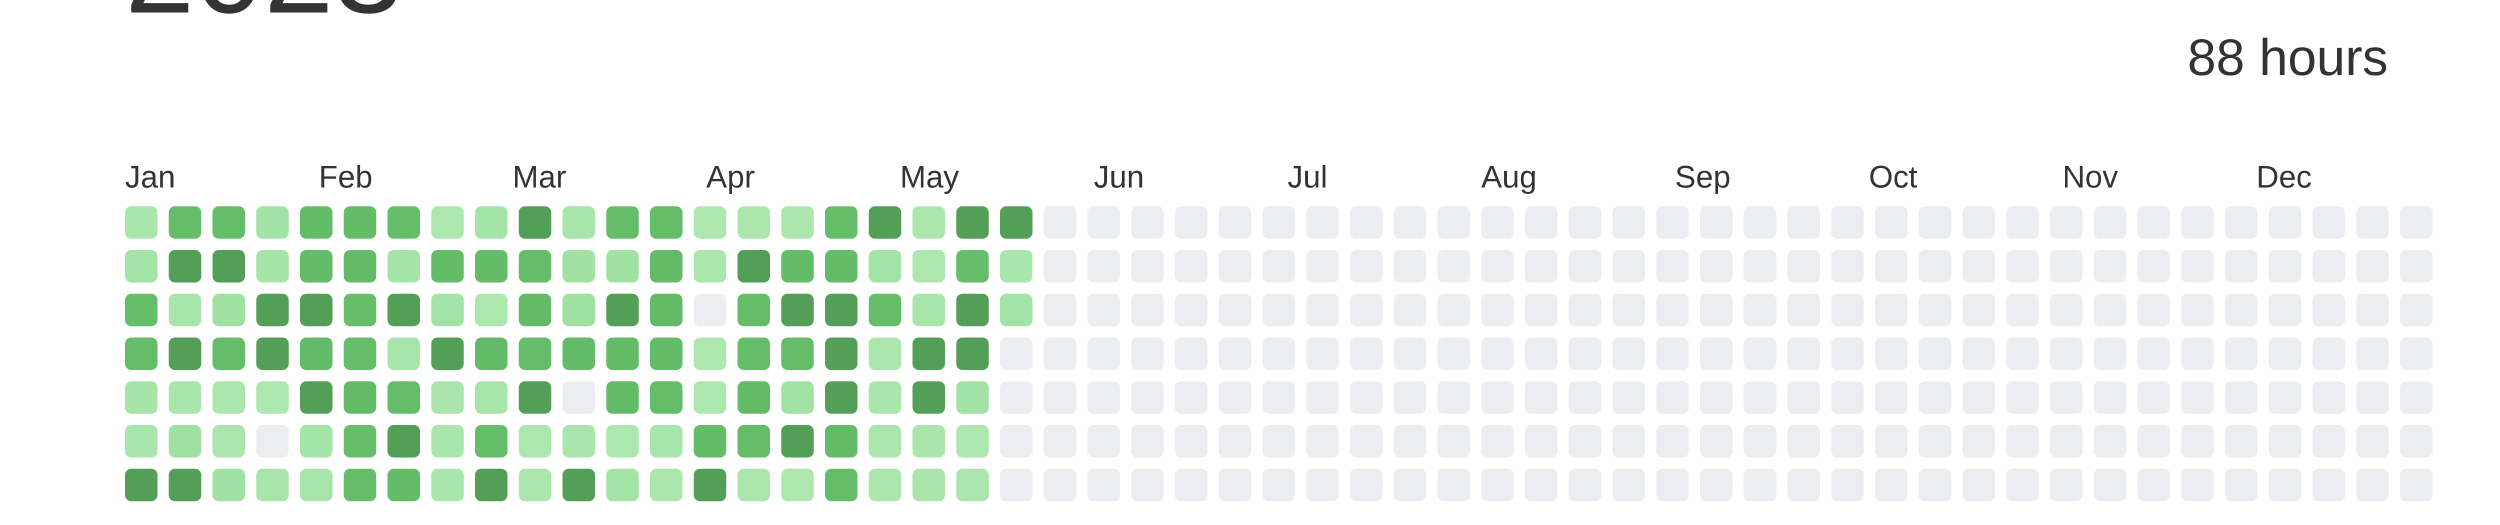
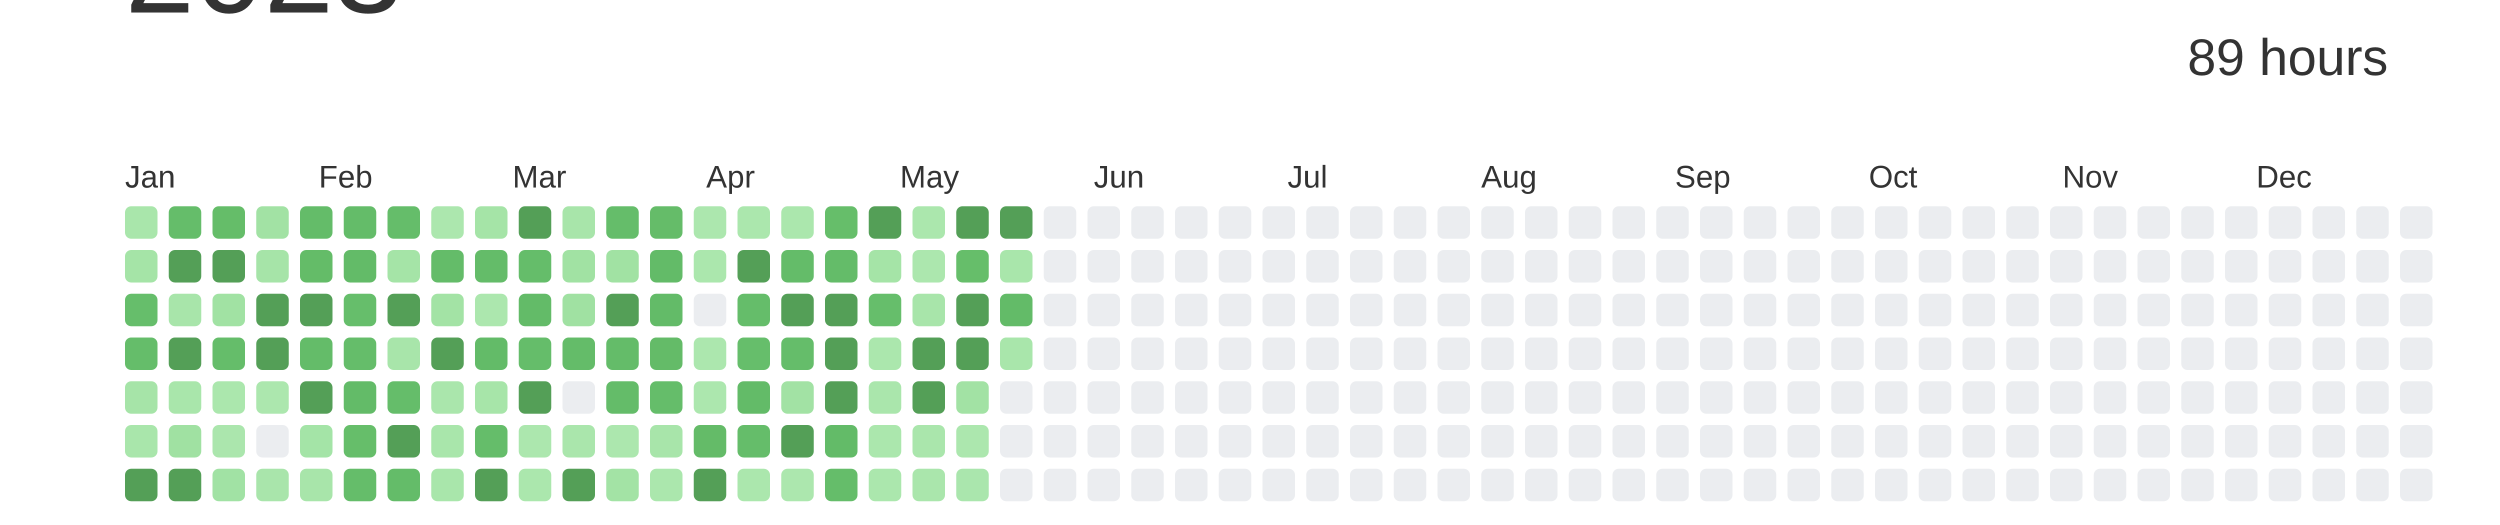
<svg xmlns="http://www.w3.org/2000/svg" baseProfile="full" height="42mm" version="1.1" viewBox="0,0,200,42" width="200mm">
  <defs />
  <rect fill="#ffffff" height="42" width="200" x="0" y="0" />
  <text alignment-baseline="hanging" fill="#333333" style="font-size:10.0px; font-family:Arial;" x="10" y="1">2023</text>
-   <text alignment-baseline="hanging" fill="#333333" style="font-size:4.125px; font-family:Arial;" x="175" y="6">88 hours</text>
+   <text alignment-baseline="hanging" fill="#333333" style="font-size:4.125px; font-family:Arial;" x="175" y="6">89 hours</text>
  <text fill="#333333" style="font-size:2.5px; font-family:Arial" x="10.0" y="15">Jan</text>
  <text fill="#333333" style="font-size:2.5px; font-family:Arial" x="25.5" y="15">Feb</text>
  <text fill="#333333" style="font-size:2.5px; font-family:Arial" x="41.0" y="15">Mar</text>
  <text fill="#333333" style="font-size:2.5px; font-family:Arial" x="56.5" y="15">Apr</text>
  <text fill="#333333" style="font-size:2.5px; font-family:Arial" x="72.0" y="15">May</text>
  <text fill="#333333" style="font-size:2.5px; font-family:Arial" x="87.5" y="15">Jun</text>
  <text fill="#333333" style="font-size:2.5px; font-family:Arial" x="103.0" y="15">Jul</text>
  <text fill="#333333" style="font-size:2.5px; font-family:Arial" x="118.5" y="15">Aug</text>
  <text fill="#333333" style="font-size:2.5px; font-family:Arial" x="134.0" y="15">Sep</text>
  <text fill="#333333" style="font-size:2.5px; font-family:Arial" x="149.5" y="15">Oct</text>
  <text fill="#333333" style="font-size:2.5px; font-family:Arial" x="165.0" y="15">Nov</text>
  <text fill="#333333" style="font-size:2.5px; font-family:Arial" x="180.5" y="15">Dec</text>
  <rect fill="#a9e6ab" height="2.6" rx="0.5" ry="0.5" width="2.6" x="10.0" y="16.5" />
  <rect fill="#a5e4a7" height="2.6" rx="0.5" ry="0.5" width="2.6" x="10.0" y="20.0" />
  <rect fill="#66be6b" height="2.6" rx="0.5" ry="0.5" width="2.6" x="10.0" y="23.5" />
  <rect fill="#65bd6a" height="2.6" rx="0.5" ry="0.5" width="2.6" x="10.0" y="27.0" />
  <rect fill="#a6e4a8" height="2.6" rx="0.5" ry="0.5" width="2.6" x="10.0" y="30.5" />
  <rect fill="#a9e6ab" height="2.6" rx="0.5" ry="0.5" width="2.6" x="10.0" y="34.0" />
  <rect fill="#549F57" height="2.6" rx="0.5" ry="0.5" width="2.6" x="10.0" y="37.5" />
  <rect fill="#65bd6a" height="2.6" rx="0.5" ry="0.5" width="2.6" x="13.5" y="16.5" />
  <rect fill="#549F57" height="2.6" rx="0.5" ry="0.5" width="2.6" x="13.5" y="20.0" />
  <rect fill="#a8e5aa" height="2.6" rx="0.5" ry="0.5" width="2.6" x="13.5" y="23.5" />
  <rect fill="#549F57" height="2.6" rx="0.5" ry="0.5" width="2.6" x="13.5" y="27.0" />
  <rect fill="#a9e6ab" height="2.6" rx="0.5" ry="0.5" width="2.6" x="13.5" y="30.5" />
  <rect fill="#a0e1a2" height="2.6" rx="0.5" ry="0.5" width="2.6" x="13.5" y="34.0" />
  <rect fill="#549F57" height="2.6" rx="0.5" ry="0.5" width="2.6" x="13.5" y="37.5" />
  <rect fill="#65bd69" height="2.6" rx="0.5" ry="0.5" width="2.6" x="17.0" y="16.5" />
  <rect fill="#549F57" height="2.6" rx="0.5" ry="0.5" width="2.6" x="17.0" y="20.0" />
  <rect fill="#a1e2a3" height="2.6" rx="0.5" ry="0.5" width="2.6" x="17.0" y="23.5" />
  <rect fill="#65bd6a" height="2.6" rx="0.5" ry="0.5" width="2.6" x="17.0" y="27.0" />
  <rect fill="#abe7ad" height="2.6" rx="0.5" ry="0.5" width="2.6" x="17.0" y="30.5" />
  <rect fill="#abe6ad" height="2.6" rx="0.5" ry="0.5" width="2.6" x="17.0" y="34.0" />
  <rect fill="#a1e2a4" height="2.6" rx="0.5" ry="0.5" width="2.6" x="17.0" y="37.5" />
  <rect fill="#a2e2a4" height="2.6" rx="0.5" ry="0.5" width="2.6" x="20.5" y="16.5" />
  <rect fill="#a6e4a8" height="2.6" rx="0.5" ry="0.5" width="2.6" x="20.5" y="20.0" />
  <rect fill="#549F57" height="2.6" rx="0.5" ry="0.5" width="2.6" x="20.5" y="23.5" />
  <rect fill="#549F57" height="2.6" rx="0.5" ry="0.5" width="2.6" x="20.5" y="27.0" />
  <rect fill="#ace7ae" height="2.6" rx="0.5" ry="0.5" width="2.6" x="20.5" y="30.5" />
  <rect fill="#EBEDF0" height="2.6" rx="0.5" ry="0.5" width="2.6" x="20.5" y="34.0" />
  <rect fill="#a9e5ab" height="2.6" rx="0.5" ry="0.5" width="2.6" x="20.5" y="37.5" />
  <rect fill="#64bc69" height="2.6" rx="0.5" ry="0.5" width="2.6" x="24.0" y="16.5" />
  <rect fill="#64bc68" height="2.6" rx="0.5" ry="0.5" width="2.6" x="24.0" y="20.0" />
  <rect fill="#549F57" height="2.6" rx="0.5" ry="0.5" width="2.6" x="24.0" y="23.5" />
  <rect fill="#64bc69" height="2.6" rx="0.5" ry="0.5" width="2.6" x="24.0" y="27.0" />
  <rect fill="#549F57" height="2.6" rx="0.5" ry="0.5" width="2.6" x="24.0" y="30.5" />
  <rect fill="#a4e4a7" height="2.6" rx="0.5" ry="0.5" width="2.6" x="24.0" y="34.0" />
  <rect fill="#a8e5aa" height="2.6" rx="0.5" ry="0.5" width="2.6" x="24.0" y="37.5" />
  <rect fill="#64bc69" height="2.6" rx="0.5" ry="0.5" width="2.6" x="27.5" y="16.5" />
  <rect fill="#63bb68" height="2.6" rx="0.5" ry="0.5" width="2.6" x="27.5" y="20.0" />
  <rect fill="#66be6b" height="2.6" rx="0.5" ry="0.5" width="2.6" x="27.5" y="23.5" />
  <rect fill="#65bd6a" height="2.6" rx="0.5" ry="0.5" width="2.6" x="27.5" y="27.0" />
  <rect fill="#63bb68" height="2.6" rx="0.5" ry="0.5" width="2.6" x="27.5" y="30.5" />
  <rect fill="#66be6a" height="2.6" rx="0.5" ry="0.5" width="2.6" x="27.5" y="34.0" />
  <rect fill="#65bd6a" height="2.6" rx="0.5" ry="0.5" width="2.6" x="27.5" y="37.5" />
  <rect fill="#65bd6a" height="2.6" rx="0.5" ry="0.5" width="2.6" x="31.0" y="16.5" />
  <rect fill="#a5e4a7" height="2.6" rx="0.5" ry="0.5" width="2.6" x="31.0" y="20.0" />
  <rect fill="#549F57" height="2.6" rx="0.5" ry="0.5" width="2.6" x="31.0" y="23.5" />
  <rect fill="#a8e5aa" height="2.6" rx="0.5" ry="0.5" width="2.6" x="31.0" y="27.0" />
  <rect fill="#65bd6a" height="2.6" rx="0.5" ry="0.5" width="2.6" x="31.0" y="30.5" />
  <rect fill="#549F57" height="2.6" rx="0.5" ry="0.5" width="2.6" x="31.0" y="34.0" />
  <rect fill="#64bc69" height="2.6" rx="0.5" ry="0.5" width="2.6" x="31.0" y="37.5" />
  <rect fill="#ace7ae" height="2.6" rx="0.5" ry="0.5" width="2.6" x="34.5" y="16.5" />
  <rect fill="#64bc69" height="2.6" rx="0.5" ry="0.5" width="2.6" x="34.5" y="20.0" />
  <rect fill="#a3e3a5" height="2.6" rx="0.5" ry="0.5" width="2.6" x="34.5" y="23.5" />
  <rect fill="#549F57" height="2.6" rx="0.5" ry="0.5" width="2.6" x="34.5" y="27.0" />
  <rect fill="#aae6ac" height="2.6" rx="0.5" ry="0.5" width="2.6" x="34.5" y="30.5" />
  <rect fill="#a9e6ab" height="2.6" rx="0.5" ry="0.5" width="2.6" x="34.5" y="34.0" />
  <rect fill="#a9e6ab" height="2.6" rx="0.5" ry="0.5" width="2.6" x="34.5" y="37.5" />
  <rect fill="#a5e4a7" height="2.6" rx="0.5" ry="0.5" width="2.6" x="38.0" y="16.5" />
  <rect fill="#64bc69" height="2.6" rx="0.5" ry="0.5" width="2.6" x="38.0" y="20.0" />
  <rect fill="#ace7ae" height="2.6" rx="0.5" ry="0.5" width="2.6" x="38.0" y="23.5" />
  <rect fill="#63bb68" height="2.6" rx="0.5" ry="0.5" width="2.6" x="38.0" y="27.0" />
  <rect fill="#a7e5a9" height="2.6" rx="0.5" ry="0.5" width="2.6" x="38.0" y="30.5" />
  <rect fill="#65bd6a" height="2.6" rx="0.5" ry="0.5" width="2.6" x="38.0" y="34.0" />
  <rect fill="#549F57" height="2.6" rx="0.5" ry="0.5" width="2.6" x="38.0" y="37.5" />
  <rect fill="#549F57" height="2.6" rx="0.5" ry="0.5" width="2.6" x="41.5" y="16.5" />
  <rect fill="#65bd6a" height="2.6" rx="0.5" ry="0.5" width="2.6" x="41.5" y="20.0" />
  <rect fill="#63bb68" height="2.6" rx="0.5" ry="0.5" width="2.6" x="41.5" y="23.5" />
  <rect fill="#65bd6a" height="2.6" rx="0.5" ry="0.5" width="2.6" x="41.5" y="27.0" />
  <rect fill="#549F57" height="2.6" rx="0.5" ry="0.5" width="2.6" x="41.5" y="30.5" />
  <rect fill="#ace7ae" height="2.6" rx="0.5" ry="0.5" width="2.6" x="41.5" y="34.0" />
  <rect fill="#abe7ad" height="2.6" rx="0.5" ry="0.5" width="2.6" x="41.5" y="37.5" />
  <rect fill="#a8e5aa" height="2.6" rx="0.5" ry="0.5" width="2.6" x="45.0" y="16.5" />
  <rect fill="#a1e2a3" height="2.6" rx="0.5" ry="0.5" width="2.6" x="45.0" y="20.0" />
  <rect fill="#a0e1a2" height="2.6" rx="0.5" ry="0.5" width="2.6" x="45.0" y="23.5" />
  <rect fill="#64bc69" height="2.6" rx="0.5" ry="0.5" width="2.6" x="45.0" y="27.0" />
  <rect fill="#EBEDF0" height="2.6" rx="0.5" ry="0.5" width="2.6" x="45.0" y="30.5" />
  <rect fill="#aae6ac" height="2.6" rx="0.5" ry="0.5" width="2.6" x="45.0" y="34.0" />
  <rect fill="#549F57" height="2.6" rx="0.5" ry="0.5" width="2.6" x="45.0" y="37.5" />
  <rect fill="#65bd6a" height="2.6" rx="0.5" ry="0.5" width="2.6" x="48.5" y="16.5" />
  <rect fill="#a1e2a3" height="2.6" rx="0.5" ry="0.5" width="2.6" x="48.5" y="20.0" />
  <rect fill="#549F57" height="2.6" rx="0.5" ry="0.5" width="2.6" x="48.5" y="23.5" />
  <rect fill="#64bc69" height="2.6" rx="0.5" ry="0.5" width="2.6" x="48.5" y="27.0" />
  <rect fill="#64bc69" height="2.6" rx="0.5" ry="0.5" width="2.6" x="48.5" y="30.5" />
  <rect fill="#ace7ae" height="2.6" rx="0.5" ry="0.5" width="2.6" x="48.5" y="34.0" />
  <rect fill="#a3e3a5" height="2.6" rx="0.5" ry="0.5" width="2.6" x="48.5" y="37.5" />
  <rect fill="#65bc69" height="2.6" rx="0.5" ry="0.5" width="2.6" x="52.0" y="16.5" />
  <rect fill="#63bb68" height="2.6" rx="0.5" ry="0.5" width="2.6" x="52.0" y="20.0" />
  <rect fill="#63bb68" height="2.6" rx="0.5" ry="0.5" width="2.6" x="52.0" y="23.5" />
  <rect fill="#64bb68" height="2.6" rx="0.5" ry="0.5" width="2.6" x="52.0" y="27.0" />
  <rect fill="#65bd6a" height="2.6" rx="0.5" ry="0.5" width="2.6" x="52.0" y="30.5" />
  <rect fill="#a8e5aa" height="2.6" rx="0.5" ry="0.5" width="2.6" x="52.0" y="34.0" />
  <rect fill="#abe7ad" height="2.6" rx="0.5" ry="0.5" width="2.6" x="52.0" y="37.5" />
  <rect fill="#ace7ae" height="2.6" rx="0.5" ry="0.5" width="2.6" x="55.5" y="16.5" />
  <rect fill="#abe7ad" height="2.6" rx="0.5" ry="0.5" width="2.6" x="55.5" y="20.0" />
  <rect fill="#EBEDF0" height="2.6" rx="0.5" ry="0.5" width="2.6" x="55.5" y="23.5" />
  <rect fill="#ace7ae" height="2.6" rx="0.5" ry="0.5" width="2.6" x="55.5" y="27.0" />
  <rect fill="#ace7ae" height="2.6" rx="0.5" ry="0.5" width="2.6" x="55.5" y="30.5" />
  <rect fill="#64bb68" height="2.6" rx="0.5" ry="0.5" width="2.6" x="55.5" y="34.0" />
  <rect fill="#549F57" height="2.6" rx="0.5" ry="0.5" width="2.6" x="55.5" y="37.5" />
  <rect fill="#abe7ad" height="2.6" rx="0.5" ry="0.5" width="2.6" x="59.0" y="16.5" />
  <rect fill="#549F57" height="2.6" rx="0.5" ry="0.5" width="2.6" x="59.0" y="20.0" />
  <rect fill="#65bd6a" height="2.6" rx="0.5" ry="0.5" width="2.6" x="59.0" y="23.5" />
  <rect fill="#66be6b" height="2.6" rx="0.5" ry="0.5" width="2.6" x="59.0" y="27.0" />
  <rect fill="#63bb68" height="2.6" rx="0.5" ry="0.5" width="2.6" x="59.0" y="30.5" />
  <rect fill="#65bd6a" height="2.6" rx="0.5" ry="0.5" width="2.6" x="59.0" y="34.0" />
  <rect fill="#abe7ad" height="2.6" rx="0.5" ry="0.5" width="2.6" x="59.0" y="37.5" />
  <rect fill="#abe7ad" height="2.6" rx="0.5" ry="0.5" width="2.6" x="62.5" y="16.5" />
  <rect fill="#64bc69" height="2.6" rx="0.5" ry="0.5" width="2.6" x="62.5" y="20.0" />
  <rect fill="#549F57" height="2.6" rx="0.5" ry="0.5" width="2.6" x="62.5" y="23.5" />
  <rect fill="#65bd6a" height="2.6" rx="0.5" ry="0.5" width="2.6" x="62.5" y="27.0" />
  <rect fill="#a2e2a4" height="2.6" rx="0.5" ry="0.5" width="2.6" x="62.5" y="30.5" />
  <rect fill="#549F57" height="2.6" rx="0.5" ry="0.5" width="2.6" x="62.5" y="34.0" />
  <rect fill="#ace7ae" height="2.6" rx="0.5" ry="0.5" width="2.6" x="62.5" y="37.5" />
  <rect fill="#66be6a" height="2.6" rx="0.5" ry="0.5" width="2.6" x="66.0" y="16.5" />
  <rect fill="#64bc69" height="2.6" rx="0.5" ry="0.5" width="2.6" x="66.0" y="20.0" />
  <rect fill="#549F57" height="2.6" rx="0.5" ry="0.5" width="2.6" x="66.0" y="23.5" />
  <rect fill="#549F57" height="2.6" rx="0.5" ry="0.5" width="2.6" x="66.0" y="27.0" />
  <rect fill="#549F57" height="2.6" rx="0.5" ry="0.5" width="2.6" x="66.0" y="30.5" />
  <rect fill="#63bb68" height="2.6" rx="0.5" ry="0.5" width="2.6" x="66.0" y="34.0" />
  <rect fill="#65bd6a" height="2.6" rx="0.5" ry="0.5" width="2.6" x="66.0" y="37.5" />
  <rect fill="#549F57" height="2.6" rx="0.5" ry="0.5" width="2.6" x="69.5" y="16.5" />
  <rect fill="#a5e4a7" height="2.6" rx="0.5" ry="0.5" width="2.6" x="69.5" y="20.0" />
  <rect fill="#66be6b" height="2.6" rx="0.5" ry="0.5" width="2.6" x="69.5" y="23.5" />
  <rect fill="#abe7ad" height="2.6" rx="0.5" ry="0.5" width="2.6" x="69.5" y="27.0" />
  <rect fill="#aae6ac" height="2.6" rx="0.5" ry="0.5" width="2.6" x="69.5" y="30.5" />
  <rect fill="#abe7ad" height="2.6" rx="0.5" ry="0.5" width="2.6" x="69.5" y="34.0" />
  <rect fill="#abe7ad" height="2.6" rx="0.5" ry="0.5" width="2.6" x="69.5" y="37.5" />
  <rect fill="#abe7ad" height="2.6" rx="0.5" ry="0.5" width="2.6" x="73.0" y="16.5" />
  <rect fill="#ace7ae" height="2.6" rx="0.5" ry="0.5" width="2.6" x="73.0" y="20.0" />
  <rect fill="#a8e5aa" height="2.6" rx="0.5" ry="0.5" width="2.6" x="73.0" y="23.5" />
  <rect fill="#549F57" height="2.6" rx="0.5" ry="0.5" width="2.6" x="73.0" y="27.0" />
  <rect fill="#549F57" height="2.6" rx="0.5" ry="0.5" width="2.6" x="73.0" y="30.5" />
  <rect fill="#aae6ac" height="2.6" rx="0.5" ry="0.5" width="2.6" x="73.0" y="34.0" />
  <rect fill="#aae6ac" height="2.6" rx="0.5" ry="0.5" width="2.6" x="73.0" y="37.5" />
  <rect fill="#549F57" height="2.6" rx="0.5" ry="0.5" width="2.6" x="76.5" y="16.5" />
  <rect fill="#66be6a" height="2.6" rx="0.5" ry="0.5" width="2.6" x="76.5" y="20.0" />
  <rect fill="#549F57" height="2.6" rx="0.5" ry="0.5" width="2.6" x="76.5" y="23.5" />
  <rect fill="#549F57" height="2.6" rx="0.5" ry="0.5" width="2.6" x="76.5" y="27.0" />
  <rect fill="#a2e2a4" height="2.6" rx="0.5" ry="0.5" width="2.6" x="76.5" y="30.5" />
  <rect fill="#ace7ae" height="2.6" rx="0.5" ry="0.5" width="2.6" x="76.5" y="34.0" />
  <rect fill="#aae6ad" height="2.6" rx="0.5" ry="0.5" width="2.6" x="76.5" y="37.5" />
  <rect fill="#549F57" height="2.6" rx="0.5" ry="0.5" width="2.6" x="80.0" y="16.5" />
  <rect fill="#a9e6ab" height="2.6" rx="0.5" ry="0.5" width="2.6" x="80.0" y="20.0" />
-   <rect fill="#a4e3a6" height="2.6" rx="0.5" ry="0.5" width="2.6" x="80.0" y="23.5" />
-   <rect fill="#EBEDF0" height="2.6" rx="0.5" ry="0.5" width="2.6" x="80.0" y="27.0" />
+   <rect fill="#63bb68" height="2.6" rx="0.5" ry="0.5" width="2.6" x="80.0" y="23.5" />
+   <rect fill="#a9e6ab" height="2.6" rx="0.5" ry="0.5" width="2.6" x="80.0" y="27.0" />
  <rect fill="#EBEDF0" height="2.6" rx="0.5" ry="0.5" width="2.6" x="80.0" y="30.5" />
  <rect fill="#EBEDF0" height="2.6" rx="0.5" ry="0.5" width="2.6" x="80.0" y="34.0" />
  <rect fill="#EBEDF0" height="2.6" rx="0.5" ry="0.5" width="2.6" x="80.0" y="37.5" />
  <rect fill="#EBEDF0" height="2.6" rx="0.5" ry="0.5" width="2.6" x="83.5" y="16.5" />
  <rect fill="#EBEDF0" height="2.6" rx="0.5" ry="0.5" width="2.6" x="83.5" y="20.0" />
  <rect fill="#EBEDF0" height="2.6" rx="0.5" ry="0.5" width="2.6" x="83.5" y="23.5" />
  <rect fill="#EBEDF0" height="2.6" rx="0.5" ry="0.5" width="2.6" x="83.5" y="27.0" />
  <rect fill="#EBEDF0" height="2.6" rx="0.5" ry="0.5" width="2.6" x="83.5" y="30.5" />
  <rect fill="#EBEDF0" height="2.6" rx="0.5" ry="0.5" width="2.6" x="83.5" y="34.0" />
  <rect fill="#EBEDF0" height="2.6" rx="0.5" ry="0.5" width="2.6" x="83.5" y="37.5" />
  <rect fill="#EBEDF0" height="2.6" rx="0.5" ry="0.5" width="2.6" x="87.0" y="16.5" />
  <rect fill="#EBEDF0" height="2.6" rx="0.5" ry="0.5" width="2.6" x="87.0" y="20.0" />
  <rect fill="#EBEDF0" height="2.6" rx="0.5" ry="0.5" width="2.6" x="87.0" y="23.5" />
  <rect fill="#EBEDF0" height="2.6" rx="0.5" ry="0.5" width="2.6" x="87.0" y="27.0" />
  <rect fill="#EBEDF0" height="2.6" rx="0.5" ry="0.5" width="2.6" x="87.0" y="30.5" />
  <rect fill="#EBEDF0" height="2.6" rx="0.5" ry="0.5" width="2.6" x="87.0" y="34.0" />
  <rect fill="#EBEDF0" height="2.6" rx="0.5" ry="0.5" width="2.6" x="87.0" y="37.5" />
  <rect fill="#EBEDF0" height="2.6" rx="0.5" ry="0.5" width="2.6" x="90.5" y="16.5" />
  <rect fill="#EBEDF0" height="2.6" rx="0.5" ry="0.5" width="2.6" x="90.5" y="20.0" />
  <rect fill="#EBEDF0" height="2.6" rx="0.5" ry="0.5" width="2.6" x="90.5" y="23.5" />
  <rect fill="#EBEDF0" height="2.6" rx="0.5" ry="0.5" width="2.6" x="90.5" y="27.0" />
  <rect fill="#EBEDF0" height="2.6" rx="0.5" ry="0.5" width="2.6" x="90.5" y="30.5" />
  <rect fill="#EBEDF0" height="2.6" rx="0.5" ry="0.5" width="2.6" x="90.5" y="34.0" />
  <rect fill="#EBEDF0" height="2.6" rx="0.5" ry="0.5" width="2.6" x="90.5" y="37.5" />
  <rect fill="#EBEDF0" height="2.6" rx="0.5" ry="0.5" width="2.6" x="94.0" y="16.5" />
  <rect fill="#EBEDF0" height="2.6" rx="0.5" ry="0.5" width="2.6" x="94.0" y="20.0" />
  <rect fill="#EBEDF0" height="2.6" rx="0.5" ry="0.5" width="2.6" x="94.0" y="23.5" />
  <rect fill="#EBEDF0" height="2.6" rx="0.5" ry="0.5" width="2.6" x="94.0" y="27.0" />
  <rect fill="#EBEDF0" height="2.6" rx="0.5" ry="0.5" width="2.6" x="94.0" y="30.5" />
  <rect fill="#EBEDF0" height="2.6" rx="0.5" ry="0.5" width="2.6" x="94.0" y="34.0" />
  <rect fill="#EBEDF0" height="2.6" rx="0.5" ry="0.5" width="2.6" x="94.0" y="37.5" />
  <rect fill="#EBEDF0" height="2.6" rx="0.5" ry="0.5" width="2.6" x="97.5" y="16.5" />
  <rect fill="#EBEDF0" height="2.6" rx="0.5" ry="0.5" width="2.6" x="97.5" y="20.0" />
  <rect fill="#EBEDF0" height="2.6" rx="0.5" ry="0.5" width="2.6" x="97.5" y="23.5" />
  <rect fill="#EBEDF0" height="2.6" rx="0.5" ry="0.5" width="2.6" x="97.5" y="27.0" />
  <rect fill="#EBEDF0" height="2.6" rx="0.5" ry="0.5" width="2.6" x="97.5" y="30.5" />
  <rect fill="#EBEDF0" height="2.6" rx="0.5" ry="0.5" width="2.6" x="97.5" y="34.0" />
  <rect fill="#EBEDF0" height="2.6" rx="0.5" ry="0.5" width="2.6" x="97.5" y="37.5" />
  <rect fill="#EBEDF0" height="2.6" rx="0.5" ry="0.5" width="2.6" x="101.0" y="16.5" />
  <rect fill="#EBEDF0" height="2.6" rx="0.5" ry="0.5" width="2.6" x="101.0" y="20.0" />
  <rect fill="#EBEDF0" height="2.6" rx="0.5" ry="0.5" width="2.6" x="101.0" y="23.5" />
  <rect fill="#EBEDF0" height="2.6" rx="0.5" ry="0.5" width="2.6" x="101.0" y="27.0" />
  <rect fill="#EBEDF0" height="2.6" rx="0.5" ry="0.5" width="2.6" x="101.0" y="30.5" />
  <rect fill="#EBEDF0" height="2.6" rx="0.5" ry="0.5" width="2.6" x="101.0" y="34.0" />
  <rect fill="#EBEDF0" height="2.6" rx="0.5" ry="0.5" width="2.6" x="101.0" y="37.5" />
  <rect fill="#EBEDF0" height="2.6" rx="0.5" ry="0.5" width="2.6" x="104.5" y="16.5" />
  <rect fill="#EBEDF0" height="2.6" rx="0.5" ry="0.5" width="2.6" x="104.5" y="20.0" />
  <rect fill="#EBEDF0" height="2.6" rx="0.5" ry="0.5" width="2.6" x="104.5" y="23.5" />
  <rect fill="#EBEDF0" height="2.6" rx="0.5" ry="0.5" width="2.6" x="104.5" y="27.0" />
  <rect fill="#EBEDF0" height="2.6" rx="0.5" ry="0.5" width="2.6" x="104.5" y="30.5" />
  <rect fill="#EBEDF0" height="2.6" rx="0.5" ry="0.5" width="2.6" x="104.5" y="34.0" />
  <rect fill="#EBEDF0" height="2.6" rx="0.5" ry="0.5" width="2.6" x="104.5" y="37.5" />
  <rect fill="#EBEDF0" height="2.6" rx="0.5" ry="0.5" width="2.6" x="108.0" y="16.5" />
  <rect fill="#EBEDF0" height="2.6" rx="0.5" ry="0.5" width="2.6" x="108.0" y="20.0" />
  <rect fill="#EBEDF0" height="2.6" rx="0.5" ry="0.5" width="2.6" x="108.0" y="23.5" />
  <rect fill="#EBEDF0" height="2.6" rx="0.5" ry="0.5" width="2.6" x="108.0" y="27.0" />
  <rect fill="#EBEDF0" height="2.6" rx="0.5" ry="0.5" width="2.6" x="108.0" y="30.5" />
  <rect fill="#EBEDF0" height="2.6" rx="0.5" ry="0.5" width="2.6" x="108.0" y="34.0" />
  <rect fill="#EBEDF0" height="2.6" rx="0.5" ry="0.5" width="2.6" x="108.0" y="37.5" />
  <rect fill="#EBEDF0" height="2.6" rx="0.5" ry="0.5" width="2.6" x="111.5" y="16.5" />
  <rect fill="#EBEDF0" height="2.6" rx="0.5" ry="0.5" width="2.6" x="111.5" y="20.0" />
  <rect fill="#EBEDF0" height="2.6" rx="0.5" ry="0.5" width="2.6" x="111.5" y="23.5" />
  <rect fill="#EBEDF0" height="2.6" rx="0.5" ry="0.5" width="2.6" x="111.5" y="27.0" />
  <rect fill="#EBEDF0" height="2.6" rx="0.5" ry="0.5" width="2.6" x="111.5" y="30.5" />
  <rect fill="#EBEDF0" height="2.6" rx="0.5" ry="0.5" width="2.6" x="111.5" y="34.0" />
  <rect fill="#EBEDF0" height="2.6" rx="0.5" ry="0.5" width="2.6" x="111.5" y="37.5" />
  <rect fill="#EBEDF0" height="2.6" rx="0.5" ry="0.5" width="2.6" x="115.0" y="16.5" />
  <rect fill="#EBEDF0" height="2.6" rx="0.5" ry="0.5" width="2.6" x="115.0" y="20.0" />
  <rect fill="#EBEDF0" height="2.6" rx="0.5" ry="0.5" width="2.6" x="115.0" y="23.5" />
  <rect fill="#EBEDF0" height="2.6" rx="0.5" ry="0.5" width="2.6" x="115.0" y="27.0" />
  <rect fill="#EBEDF0" height="2.6" rx="0.5" ry="0.5" width="2.6" x="115.0" y="30.5" />
  <rect fill="#EBEDF0" height="2.6" rx="0.5" ry="0.5" width="2.6" x="115.0" y="34.0" />
  <rect fill="#EBEDF0" height="2.6" rx="0.5" ry="0.5" width="2.6" x="115.0" y="37.5" />
  <rect fill="#EBEDF0" height="2.6" rx="0.5" ry="0.5" width="2.6" x="118.5" y="16.5" />
  <rect fill="#EBEDF0" height="2.6" rx="0.5" ry="0.5" width="2.6" x="118.5" y="20.0" />
  <rect fill="#EBEDF0" height="2.6" rx="0.5" ry="0.5" width="2.6" x="118.5" y="23.5" />
  <rect fill="#EBEDF0" height="2.6" rx="0.5" ry="0.5" width="2.6" x="118.5" y="27.0" />
  <rect fill="#EBEDF0" height="2.6" rx="0.5" ry="0.5" width="2.6" x="118.5" y="30.5" />
  <rect fill="#EBEDF0" height="2.6" rx="0.5" ry="0.5" width="2.6" x="118.5" y="34.0" />
  <rect fill="#EBEDF0" height="2.6" rx="0.5" ry="0.5" width="2.6" x="118.5" y="37.5" />
  <rect fill="#EBEDF0" height="2.6" rx="0.5" ry="0.5" width="2.6" x="122.0" y="16.5" />
  <rect fill="#EBEDF0" height="2.6" rx="0.5" ry="0.5" width="2.6" x="122.0" y="20.0" />
  <rect fill="#EBEDF0" height="2.6" rx="0.5" ry="0.5" width="2.6" x="122.0" y="23.5" />
  <rect fill="#EBEDF0" height="2.6" rx="0.5" ry="0.5" width="2.6" x="122.0" y="27.0" />
  <rect fill="#EBEDF0" height="2.6" rx="0.5" ry="0.5" width="2.6" x="122.0" y="30.5" />
  <rect fill="#EBEDF0" height="2.6" rx="0.5" ry="0.5" width="2.6" x="122.0" y="34.0" />
  <rect fill="#EBEDF0" height="2.6" rx="0.5" ry="0.5" width="2.6" x="122.0" y="37.5" />
  <rect fill="#EBEDF0" height="2.6" rx="0.5" ry="0.5" width="2.6" x="125.5" y="16.5" />
  <rect fill="#EBEDF0" height="2.6" rx="0.5" ry="0.5" width="2.6" x="125.5" y="20.0" />
  <rect fill="#EBEDF0" height="2.6" rx="0.5" ry="0.5" width="2.6" x="125.5" y="23.5" />
  <rect fill="#EBEDF0" height="2.6" rx="0.5" ry="0.5" width="2.6" x="125.5" y="27.0" />
  <rect fill="#EBEDF0" height="2.6" rx="0.5" ry="0.5" width="2.6" x="125.5" y="30.5" />
  <rect fill="#EBEDF0" height="2.6" rx="0.5" ry="0.5" width="2.6" x="125.5" y="34.0" />
  <rect fill="#EBEDF0" height="2.6" rx="0.5" ry="0.5" width="2.6" x="125.5" y="37.5" />
  <rect fill="#EBEDF0" height="2.6" rx="0.5" ry="0.5" width="2.6" x="129.0" y="16.5" />
  <rect fill="#EBEDF0" height="2.6" rx="0.5" ry="0.5" width="2.6" x="129.0" y="20.0" />
  <rect fill="#EBEDF0" height="2.6" rx="0.5" ry="0.5" width="2.6" x="129.0" y="23.5" />
  <rect fill="#EBEDF0" height="2.6" rx="0.5" ry="0.5" width="2.6" x="129.0" y="27.0" />
  <rect fill="#EBEDF0" height="2.6" rx="0.5" ry="0.5" width="2.6" x="129.0" y="30.5" />
  <rect fill="#EBEDF0" height="2.6" rx="0.5" ry="0.5" width="2.6" x="129.0" y="34.0" />
  <rect fill="#EBEDF0" height="2.6" rx="0.5" ry="0.5" width="2.6" x="129.0" y="37.5" />
  <rect fill="#EBEDF0" height="2.6" rx="0.5" ry="0.5" width="2.6" x="132.5" y="16.5" />
  <rect fill="#EBEDF0" height="2.6" rx="0.5" ry="0.5" width="2.6" x="132.5" y="20.0" />
  <rect fill="#EBEDF0" height="2.6" rx="0.5" ry="0.5" width="2.6" x="132.5" y="23.5" />
  <rect fill="#EBEDF0" height="2.6" rx="0.5" ry="0.5" width="2.6" x="132.5" y="27.0" />
  <rect fill="#EBEDF0" height="2.6" rx="0.5" ry="0.5" width="2.6" x="132.5" y="30.5" />
  <rect fill="#EBEDF0" height="2.6" rx="0.5" ry="0.5" width="2.6" x="132.5" y="34.0" />
  <rect fill="#EBEDF0" height="2.6" rx="0.5" ry="0.5" width="2.6" x="132.5" y="37.5" />
  <rect fill="#EBEDF0" height="2.6" rx="0.5" ry="0.5" width="2.6" x="136.0" y="16.5" />
  <rect fill="#EBEDF0" height="2.6" rx="0.5" ry="0.5" width="2.6" x="136.0" y="20.0" />
  <rect fill="#EBEDF0" height="2.6" rx="0.5" ry="0.5" width="2.6" x="136.0" y="23.5" />
  <rect fill="#EBEDF0" height="2.6" rx="0.5" ry="0.5" width="2.6" x="136.0" y="27.0" />
  <rect fill="#EBEDF0" height="2.6" rx="0.5" ry="0.5" width="2.6" x="136.0" y="30.5" />
  <rect fill="#EBEDF0" height="2.6" rx="0.5" ry="0.5" width="2.6" x="136.0" y="34.0" />
  <rect fill="#EBEDF0" height="2.6" rx="0.5" ry="0.5" width="2.6" x="136.0" y="37.5" />
  <rect fill="#EBEDF0" height="2.6" rx="0.5" ry="0.5" width="2.6" x="139.5" y="16.5" />
  <rect fill="#EBEDF0" height="2.6" rx="0.5" ry="0.5" width="2.6" x="139.5" y="20.0" />
  <rect fill="#EBEDF0" height="2.6" rx="0.5" ry="0.5" width="2.6" x="139.5" y="23.5" />
  <rect fill="#EBEDF0" height="2.6" rx="0.5" ry="0.5" width="2.6" x="139.5" y="27.0" />
  <rect fill="#EBEDF0" height="2.6" rx="0.5" ry="0.5" width="2.6" x="139.5" y="30.5" />
  <rect fill="#EBEDF0" height="2.6" rx="0.5" ry="0.5" width="2.6" x="139.5" y="34.0" />
  <rect fill="#EBEDF0" height="2.6" rx="0.5" ry="0.5" width="2.6" x="139.5" y="37.5" />
  <rect fill="#EBEDF0" height="2.6" rx="0.5" ry="0.5" width="2.6" x="143.0" y="16.5" />
  <rect fill="#EBEDF0" height="2.6" rx="0.5" ry="0.5" width="2.6" x="143.0" y="20.0" />
  <rect fill="#EBEDF0" height="2.6" rx="0.5" ry="0.5" width="2.6" x="143.0" y="23.5" />
  <rect fill="#EBEDF0" height="2.6" rx="0.5" ry="0.5" width="2.6" x="143.0" y="27.0" />
  <rect fill="#EBEDF0" height="2.6" rx="0.5" ry="0.5" width="2.6" x="143.0" y="30.5" />
  <rect fill="#EBEDF0" height="2.6" rx="0.5" ry="0.5" width="2.6" x="143.0" y="34.0" />
  <rect fill="#EBEDF0" height="2.6" rx="0.5" ry="0.5" width="2.6" x="143.0" y="37.5" />
  <rect fill="#EBEDF0" height="2.6" rx="0.5" ry="0.5" width="2.6" x="146.5" y="16.5" />
  <rect fill="#EBEDF0" height="2.6" rx="0.5" ry="0.5" width="2.6" x="146.5" y="20.0" />
  <rect fill="#EBEDF0" height="2.6" rx="0.5" ry="0.5" width="2.6" x="146.5" y="23.5" />
  <rect fill="#EBEDF0" height="2.6" rx="0.5" ry="0.5" width="2.6" x="146.5" y="27.0" />
  <rect fill="#EBEDF0" height="2.6" rx="0.5" ry="0.5" width="2.6" x="146.5" y="30.5" />
  <rect fill="#EBEDF0" height="2.6" rx="0.5" ry="0.5" width="2.6" x="146.5" y="34.0" />
  <rect fill="#EBEDF0" height="2.6" rx="0.5" ry="0.5" width="2.6" x="146.5" y="37.5" />
  <rect fill="#EBEDF0" height="2.6" rx="0.5" ry="0.5" width="2.6" x="150.0" y="16.5" />
  <rect fill="#EBEDF0" height="2.6" rx="0.5" ry="0.5" width="2.6" x="150.0" y="20.0" />
  <rect fill="#EBEDF0" height="2.6" rx="0.5" ry="0.5" width="2.6" x="150.0" y="23.5" />
  <rect fill="#EBEDF0" height="2.6" rx="0.5" ry="0.5" width="2.6" x="150.0" y="27.0" />
  <rect fill="#EBEDF0" height="2.6" rx="0.5" ry="0.5" width="2.6" x="150.0" y="30.5" />
  <rect fill="#EBEDF0" height="2.6" rx="0.5" ry="0.5" width="2.6" x="150.0" y="34.0" />
  <rect fill="#EBEDF0" height="2.6" rx="0.5" ry="0.5" width="2.6" x="150.0" y="37.5" />
  <rect fill="#EBEDF0" height="2.6" rx="0.5" ry="0.5" width="2.6" x="153.5" y="16.5" />
  <rect fill="#EBEDF0" height="2.6" rx="0.5" ry="0.5" width="2.6" x="153.5" y="20.0" />
  <rect fill="#EBEDF0" height="2.6" rx="0.5" ry="0.5" width="2.6" x="153.5" y="23.5" />
  <rect fill="#EBEDF0" height="2.6" rx="0.5" ry="0.5" width="2.6" x="153.5" y="27.0" />
  <rect fill="#EBEDF0" height="2.6" rx="0.5" ry="0.5" width="2.6" x="153.5" y="30.5" />
  <rect fill="#EBEDF0" height="2.6" rx="0.5" ry="0.5" width="2.6" x="153.5" y="34.0" />
  <rect fill="#EBEDF0" height="2.6" rx="0.5" ry="0.5" width="2.6" x="153.5" y="37.5" />
  <rect fill="#EBEDF0" height="2.6" rx="0.5" ry="0.5" width="2.6" x="157.0" y="16.5" />
  <rect fill="#EBEDF0" height="2.6" rx="0.5" ry="0.5" width="2.6" x="157.0" y="20.0" />
  <rect fill="#EBEDF0" height="2.6" rx="0.5" ry="0.5" width="2.6" x="157.0" y="23.5" />
  <rect fill="#EBEDF0" height="2.6" rx="0.5" ry="0.5" width="2.6" x="157.0" y="27.0" />
  <rect fill="#EBEDF0" height="2.6" rx="0.5" ry="0.5" width="2.6" x="157.0" y="30.5" />
  <rect fill="#EBEDF0" height="2.6" rx="0.5" ry="0.5" width="2.6" x="157.0" y="34.0" />
  <rect fill="#EBEDF0" height="2.6" rx="0.5" ry="0.5" width="2.6" x="157.0" y="37.5" />
  <rect fill="#EBEDF0" height="2.6" rx="0.5" ry="0.5" width="2.6" x="160.5" y="16.5" />
  <rect fill="#EBEDF0" height="2.6" rx="0.5" ry="0.5" width="2.6" x="160.5" y="20.0" />
  <rect fill="#EBEDF0" height="2.6" rx="0.5" ry="0.5" width="2.6" x="160.5" y="23.5" />
  <rect fill="#EBEDF0" height="2.6" rx="0.5" ry="0.5" width="2.6" x="160.5" y="27.0" />
  <rect fill="#EBEDF0" height="2.6" rx="0.5" ry="0.5" width="2.6" x="160.5" y="30.5" />
  <rect fill="#EBEDF0" height="2.6" rx="0.5" ry="0.5" width="2.6" x="160.5" y="34.0" />
  <rect fill="#EBEDF0" height="2.6" rx="0.5" ry="0.5" width="2.6" x="160.5" y="37.5" />
  <rect fill="#EBEDF0" height="2.6" rx="0.5" ry="0.5" width="2.6" x="164.0" y="16.5" />
  <rect fill="#EBEDF0" height="2.6" rx="0.5" ry="0.5" width="2.6" x="164.0" y="20.0" />
  <rect fill="#EBEDF0" height="2.6" rx="0.5" ry="0.5" width="2.6" x="164.0" y="23.5" />
  <rect fill="#EBEDF0" height="2.6" rx="0.5" ry="0.5" width="2.6" x="164.0" y="27.0" />
  <rect fill="#EBEDF0" height="2.6" rx="0.5" ry="0.5" width="2.6" x="164.0" y="30.5" />
  <rect fill="#EBEDF0" height="2.6" rx="0.5" ry="0.5" width="2.6" x="164.0" y="34.0" />
  <rect fill="#EBEDF0" height="2.6" rx="0.5" ry="0.5" width="2.6" x="164.0" y="37.5" />
  <rect fill="#EBEDF0" height="2.6" rx="0.5" ry="0.5" width="2.6" x="167.5" y="16.5" />
  <rect fill="#EBEDF0" height="2.6" rx="0.5" ry="0.5" width="2.6" x="167.5" y="20.0" />
  <rect fill="#EBEDF0" height="2.6" rx="0.5" ry="0.5" width="2.6" x="167.5" y="23.5" />
  <rect fill="#EBEDF0" height="2.6" rx="0.5" ry="0.5" width="2.6" x="167.5" y="27.0" />
  <rect fill="#EBEDF0" height="2.6" rx="0.5" ry="0.5" width="2.6" x="167.5" y="30.5" />
  <rect fill="#EBEDF0" height="2.6" rx="0.5" ry="0.5" width="2.6" x="167.5" y="34.0" />
  <rect fill="#EBEDF0" height="2.6" rx="0.5" ry="0.5" width="2.6" x="167.5" y="37.5" />
  <rect fill="#EBEDF0" height="2.6" rx="0.5" ry="0.5" width="2.6" x="171.0" y="16.5" />
  <rect fill="#EBEDF0" height="2.6" rx="0.5" ry="0.5" width="2.6" x="171.0" y="20.0" />
  <rect fill="#EBEDF0" height="2.6" rx="0.5" ry="0.5" width="2.6" x="171.0" y="23.5" />
  <rect fill="#EBEDF0" height="2.6" rx="0.5" ry="0.5" width="2.6" x="171.0" y="27.0" />
  <rect fill="#EBEDF0" height="2.6" rx="0.5" ry="0.5" width="2.6" x="171.0" y="30.5" />
  <rect fill="#EBEDF0" height="2.6" rx="0.5" ry="0.5" width="2.6" x="171.0" y="34.0" />
  <rect fill="#EBEDF0" height="2.6" rx="0.5" ry="0.5" width="2.6" x="171.0" y="37.5" />
  <rect fill="#EBEDF0" height="2.6" rx="0.5" ry="0.5" width="2.6" x="174.5" y="16.5" />
  <rect fill="#EBEDF0" height="2.6" rx="0.5" ry="0.5" width="2.6" x="174.5" y="20.0" />
  <rect fill="#EBEDF0" height="2.6" rx="0.5" ry="0.5" width="2.6" x="174.5" y="23.5" />
  <rect fill="#EBEDF0" height="2.6" rx="0.5" ry="0.5" width="2.6" x="174.5" y="27.0" />
  <rect fill="#EBEDF0" height="2.6" rx="0.5" ry="0.5" width="2.6" x="174.5" y="30.5" />
  <rect fill="#EBEDF0" height="2.6" rx="0.5" ry="0.5" width="2.6" x="174.5" y="34.0" />
  <rect fill="#EBEDF0" height="2.6" rx="0.5" ry="0.5" width="2.6" x="174.5" y="37.5" />
  <rect fill="#EBEDF0" height="2.6" rx="0.5" ry="0.5" width="2.6" x="178.0" y="16.5" />
  <rect fill="#EBEDF0" height="2.6" rx="0.5" ry="0.5" width="2.6" x="178.0" y="20.0" />
  <rect fill="#EBEDF0" height="2.6" rx="0.5" ry="0.5" width="2.6" x="178.0" y="23.5" />
  <rect fill="#EBEDF0" height="2.6" rx="0.5" ry="0.5" width="2.6" x="178.0" y="27.0" />
  <rect fill="#EBEDF0" height="2.6" rx="0.5" ry="0.5" width="2.6" x="178.0" y="30.5" />
  <rect fill="#EBEDF0" height="2.6" rx="0.5" ry="0.5" width="2.6" x="178.0" y="34.0" />
  <rect fill="#EBEDF0" height="2.6" rx="0.5" ry="0.5" width="2.6" x="178.0" y="37.5" />
  <rect fill="#EBEDF0" height="2.6" rx="0.5" ry="0.5" width="2.6" x="181.5" y="16.5" />
  <rect fill="#EBEDF0" height="2.6" rx="0.5" ry="0.5" width="2.6" x="181.5" y="20.0" />
  <rect fill="#EBEDF0" height="2.6" rx="0.5" ry="0.5" width="2.6" x="181.5" y="23.5" />
  <rect fill="#EBEDF0" height="2.6" rx="0.5" ry="0.5" width="2.6" x="181.5" y="27.0" />
  <rect fill="#EBEDF0" height="2.6" rx="0.5" ry="0.5" width="2.6" x="181.5" y="30.5" />
  <rect fill="#EBEDF0" height="2.6" rx="0.5" ry="0.5" width="2.6" x="181.5" y="34.0" />
  <rect fill="#EBEDF0" height="2.6" rx="0.5" ry="0.5" width="2.6" x="181.5" y="37.5" />
  <rect fill="#EBEDF0" height="2.6" rx="0.5" ry="0.5" width="2.6" x="185.0" y="16.5" />
  <rect fill="#EBEDF0" height="2.6" rx="0.5" ry="0.5" width="2.6" x="185.0" y="20.0" />
  <rect fill="#EBEDF0" height="2.6" rx="0.5" ry="0.5" width="2.6" x="185.0" y="23.5" />
  <rect fill="#EBEDF0" height="2.6" rx="0.5" ry="0.5" width="2.6" x="185.0" y="27.0" />
  <rect fill="#EBEDF0" height="2.6" rx="0.5" ry="0.5" width="2.6" x="185.0" y="30.5" />
  <rect fill="#EBEDF0" height="2.6" rx="0.5" ry="0.5" width="2.6" x="185.0" y="34.0" />
  <rect fill="#EBEDF0" height="2.6" rx="0.5" ry="0.5" width="2.6" x="185.0" y="37.5" />
  <rect fill="#EBEDF0" height="2.6" rx="0.5" ry="0.5" width="2.6" x="188.5" y="16.5" />
  <rect fill="#EBEDF0" height="2.6" rx="0.5" ry="0.5" width="2.6" x="188.5" y="20.0" />
  <rect fill="#EBEDF0" height="2.6" rx="0.5" ry="0.5" width="2.6" x="188.5" y="23.5" />
  <rect fill="#EBEDF0" height="2.6" rx="0.5" ry="0.5" width="2.6" x="188.5" y="27.0" />
  <rect fill="#EBEDF0" height="2.6" rx="0.5" ry="0.5" width="2.6" x="188.5" y="30.5" />
  <rect fill="#EBEDF0" height="2.6" rx="0.5" ry="0.5" width="2.6" x="188.5" y="34.0" />
  <rect fill="#EBEDF0" height="2.6" rx="0.5" ry="0.5" width="2.6" x="188.5" y="37.5" />
  <rect fill="#EBEDF0" height="2.6" rx="0.5" ry="0.5" width="2.6" x="192.0" y="16.5" />
  <rect fill="#EBEDF0" height="2.6" rx="0.5" ry="0.5" width="2.6" x="192.0" y="20.0" />
  <rect fill="#EBEDF0" height="2.6" rx="0.5" ry="0.5" width="2.6" x="192.0" y="23.5" />
  <rect fill="#EBEDF0" height="2.6" rx="0.5" ry="0.5" width="2.6" x="192.0" y="27.0" />
  <rect fill="#EBEDF0" height="2.6" rx="0.5" ry="0.5" width="2.6" x="192.0" y="30.5" />
  <rect fill="#EBEDF0" height="2.6" rx="0.5" ry="0.5" width="2.6" x="192.0" y="34.0" />
  <rect fill="#EBEDF0" height="2.6" rx="0.5" ry="0.5" width="2.6" x="192.0" y="37.5" />
</svg>
